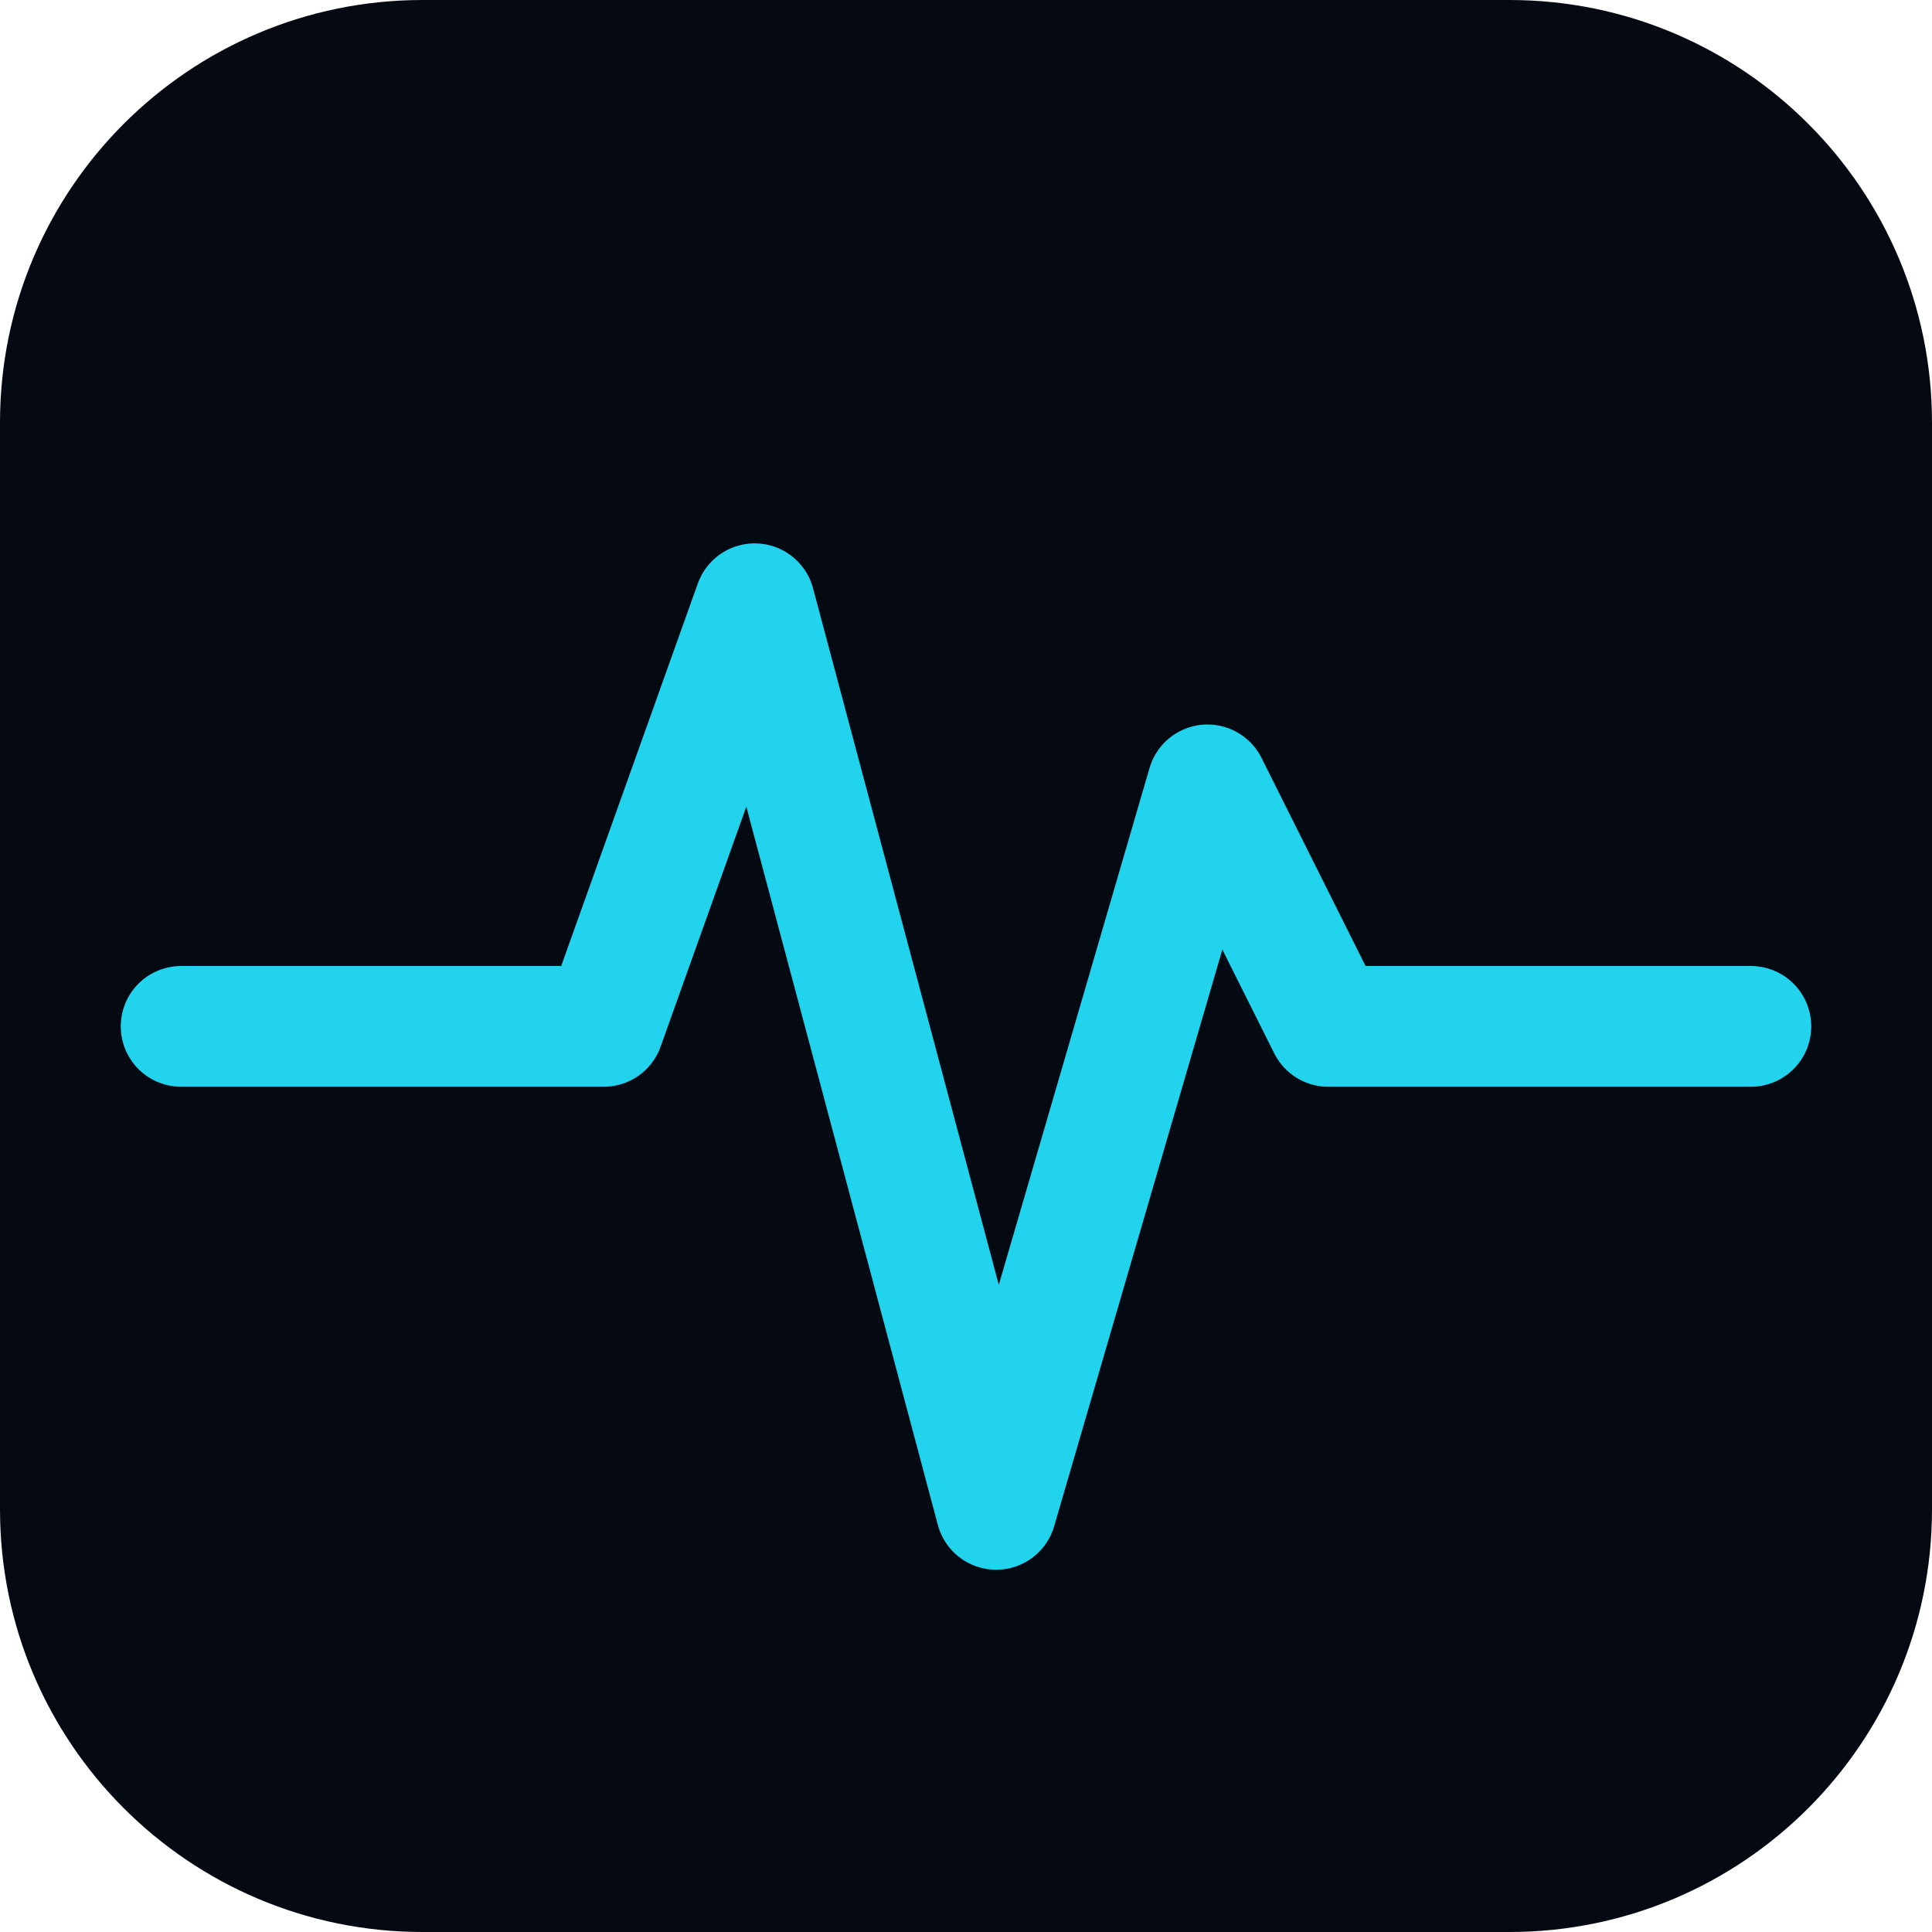
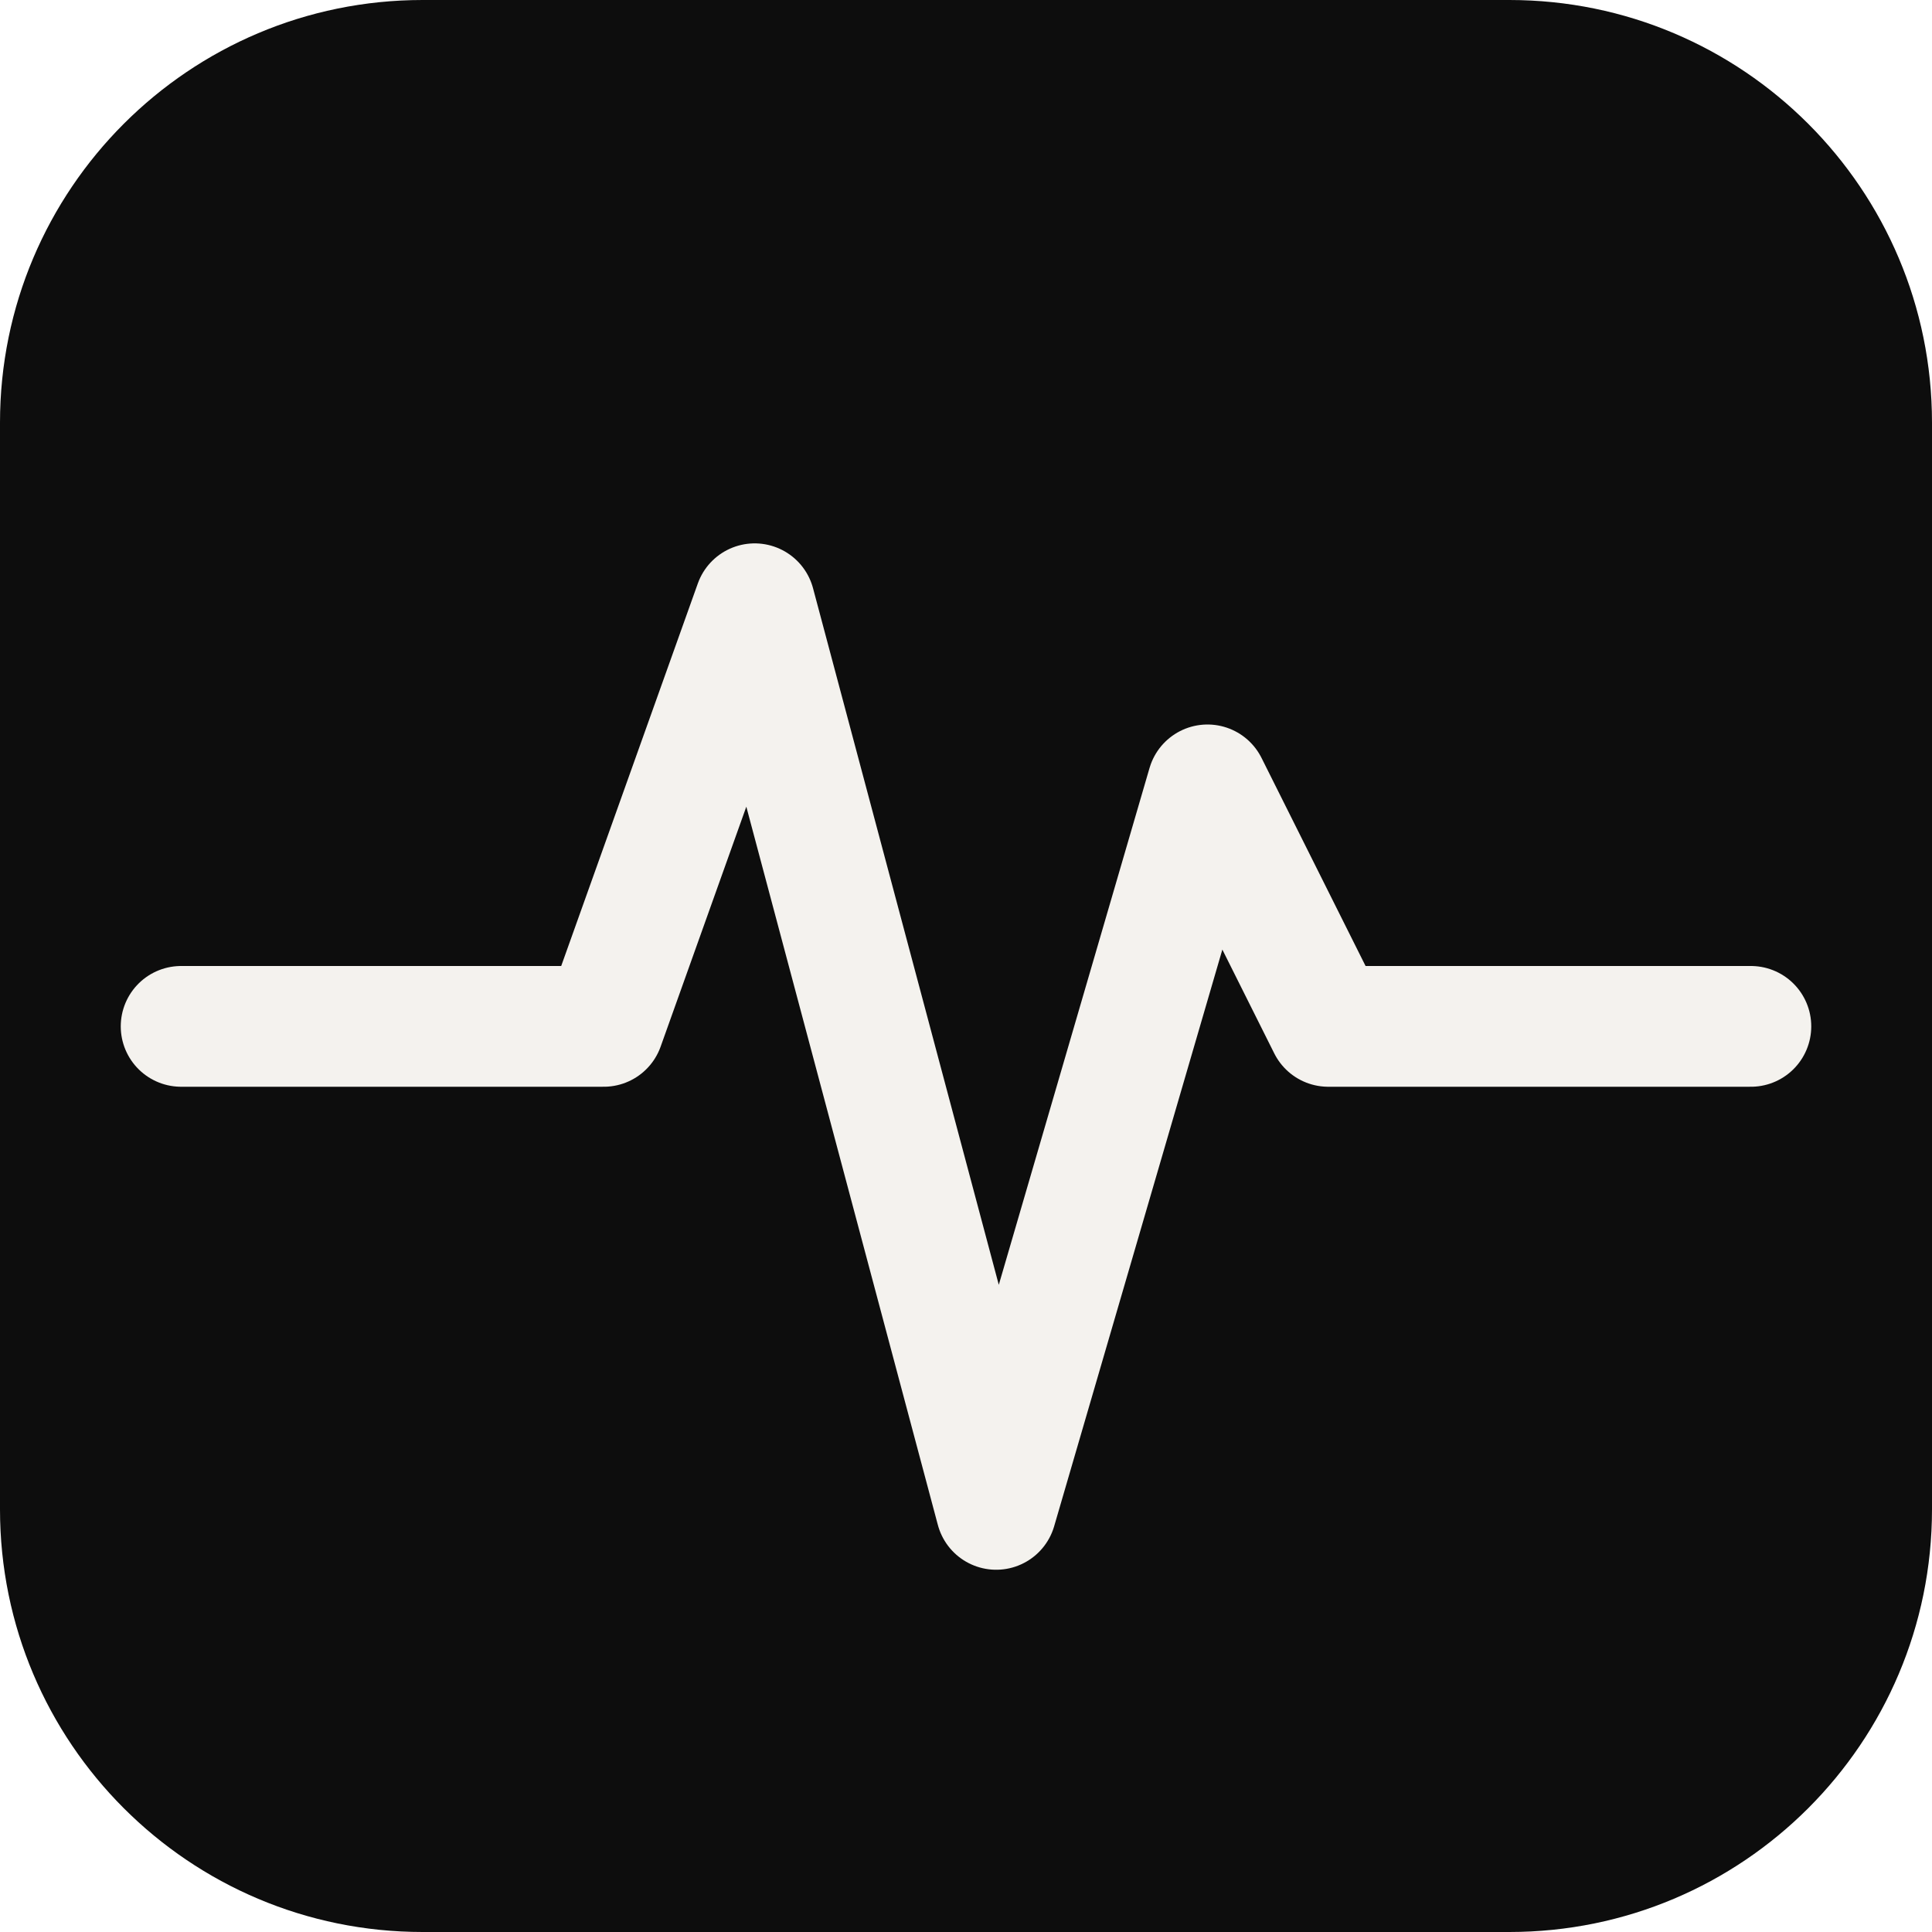
<svg xmlns="http://www.w3.org/2000/svg" viewBox="0 0 64 64">
-   <rect width="64" height="64" rx="14" fill="#050912" />
-   <path d="M6 34h14l5-14 8 30 7-24 4 8h14" fill="none" stroke="#22d3ee" stroke-width="4" stroke-linecap="round" stroke-linejoin="round" />
+   <rect width="64" height="64" rx="14" fill="#0d0d0d" />
+   <path d="M6 34h14l5-14 8 30 7-24 4 8h14" fill="none" stroke="#f4f2ee" stroke-width="4" stroke-linecap="round" stroke-linejoin="round" />
</svg>
